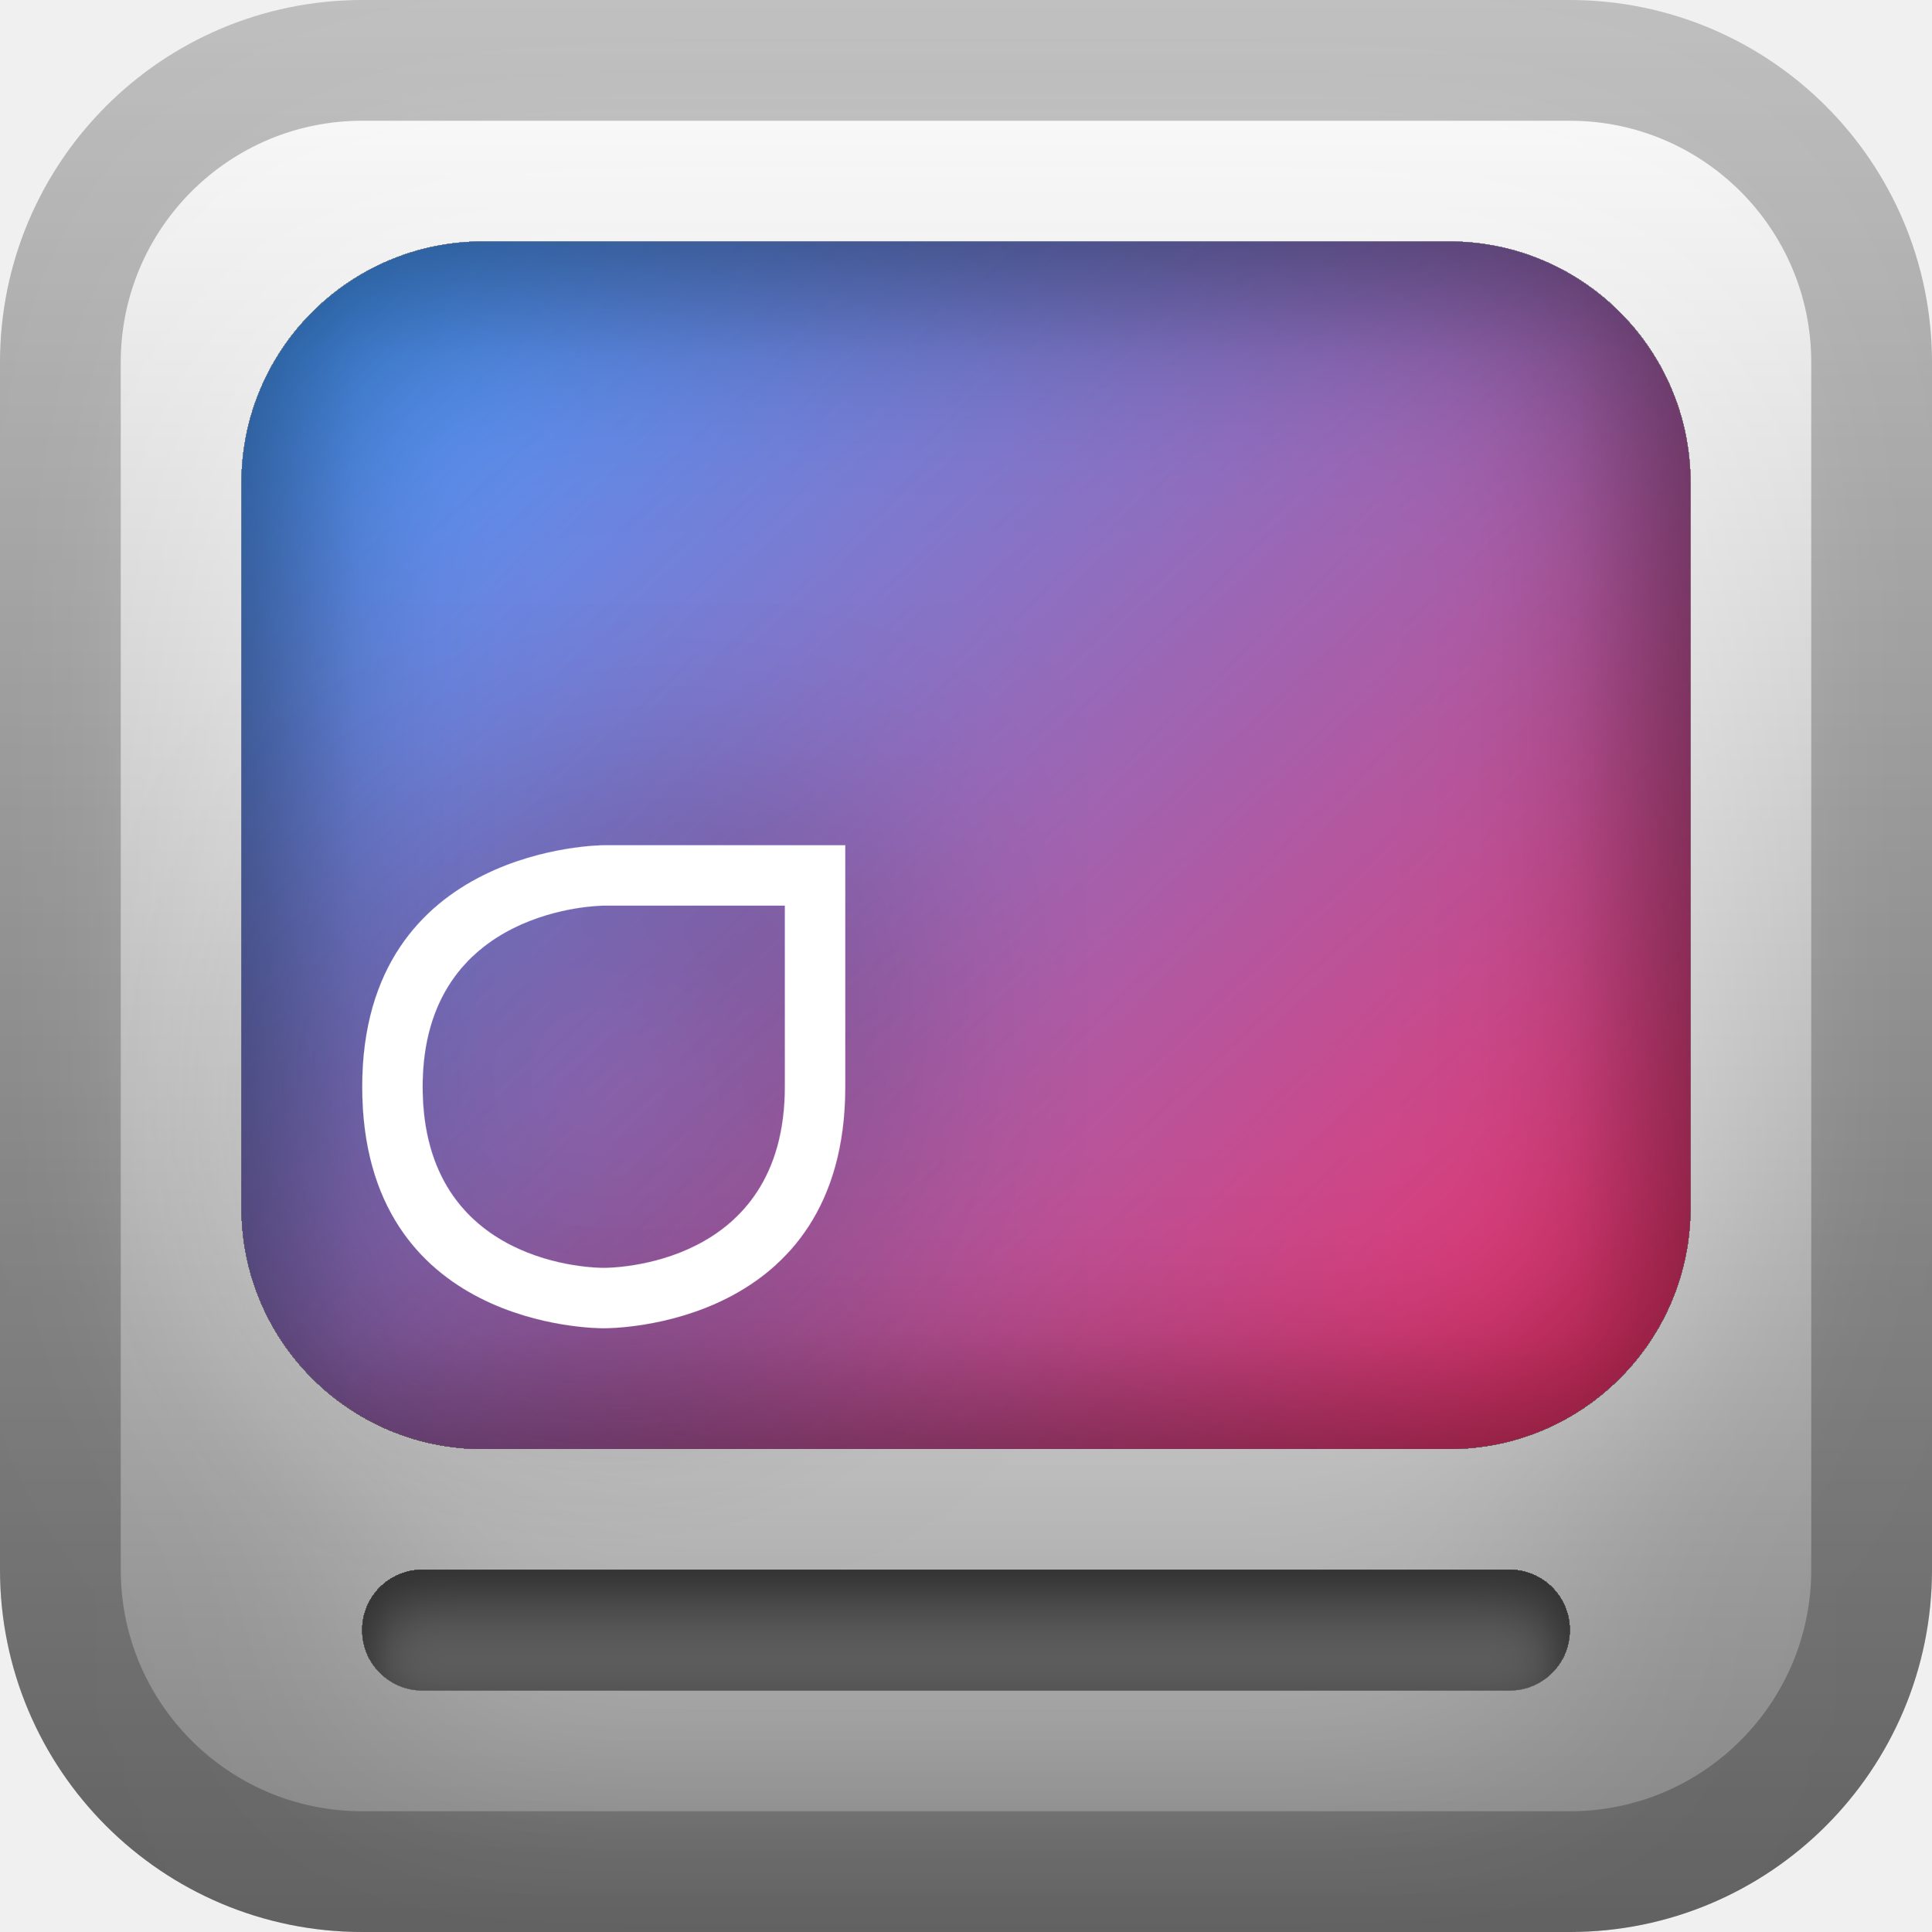
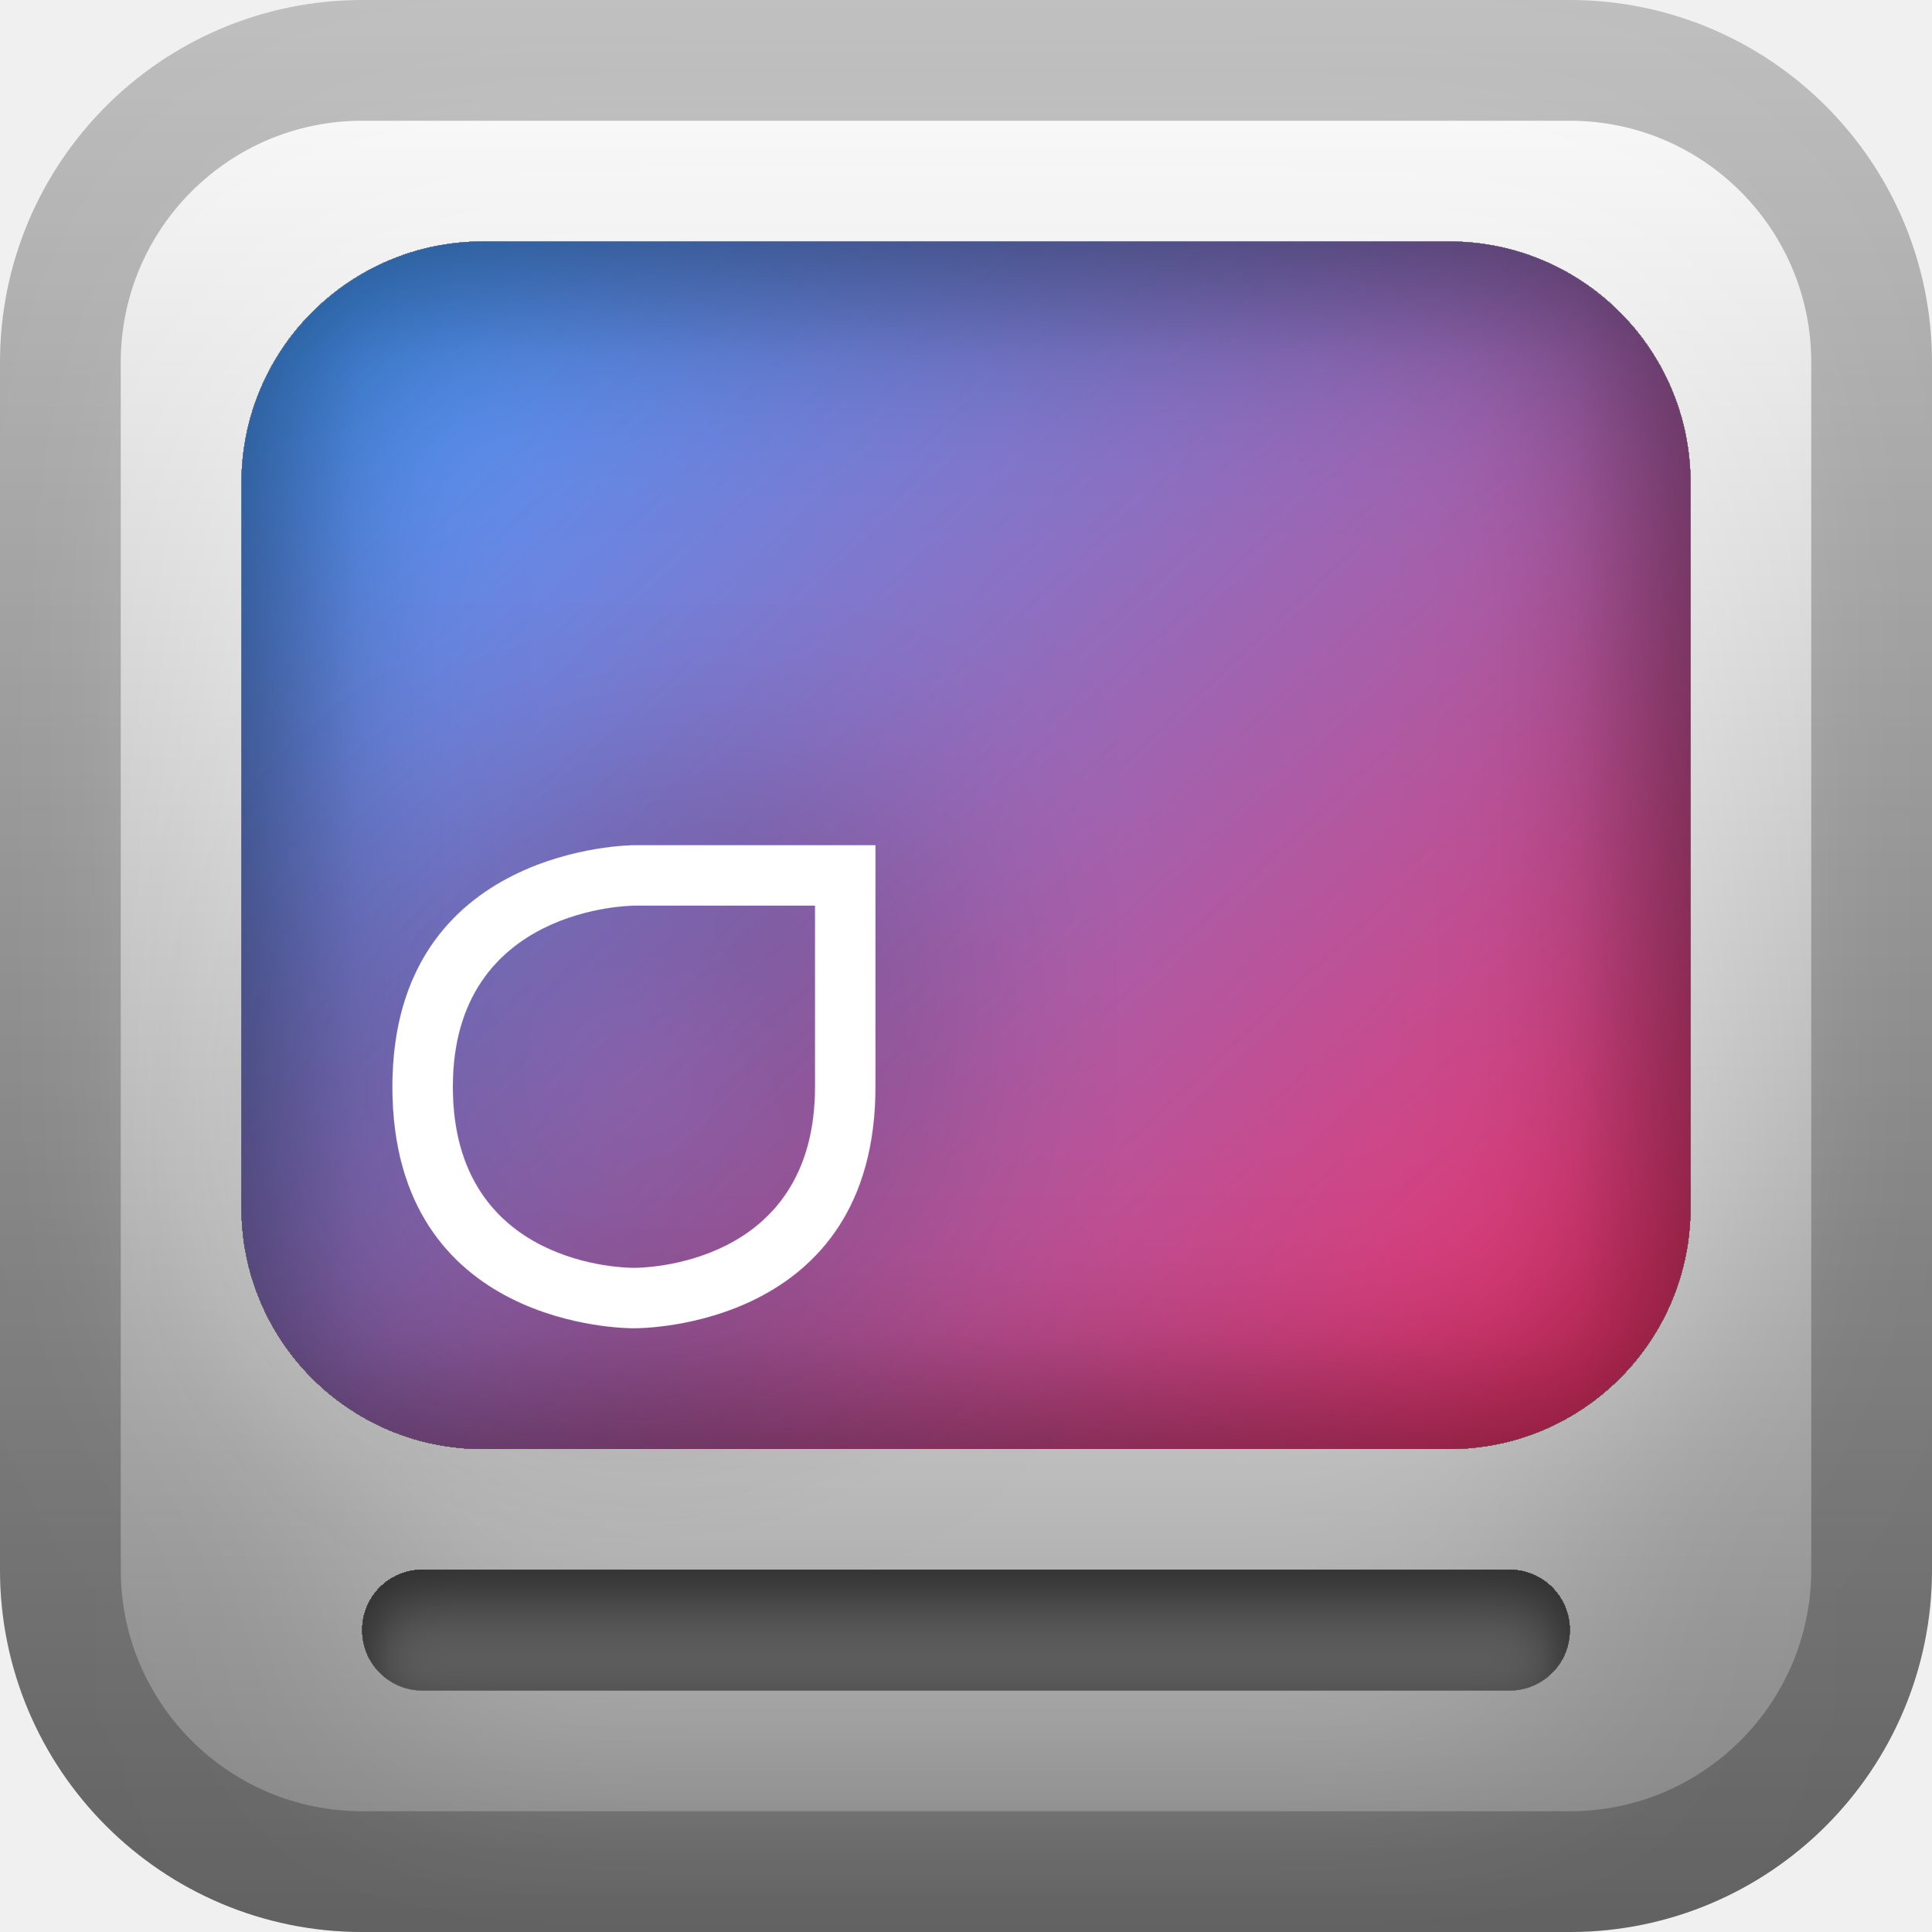
<svg xmlns="http://www.w3.org/2000/svg" width="128" height="128" viewBox="0 0 128 128" fill="none">
  <rect width="128" height="128" rx="24" fill="url(#paint0_linear_28_102)" />
  <rect x="4" y="4" width="120" height="120" rx="20" stroke="black" stroke-opacity="0.25" stroke-width="8" />
  <g filter="url(#filter0_d_28_102)">
    <g filter="url(#filter1_i_28_102)">
      <rect x="16" y="16" width="96" height="80" rx="16" fill="url(#paint1_linear_28_102)" />
    </g>
    <g filter="url(#filter2_i_28_102)">
      <rect x="24" y="104" width="80" height="8" rx="4" fill="#5D5D5D" />
    </g>
  </g>
  <g filter="url(#filter3_d_28_102)">
-     <path d="M56 56V72C56 88 40.5 88 40 88C39.5 88 24 88 24 72C24 56 40 56 40 56H56ZM40 60C40 60 28 60 28 72C28 84 39.625 84 40 84C40.375 84 52 84 52 72V60H40Z" fill="white" />
+     <path d="M58 56V72C58 88 42.5 88 42 88C41.5 88 26 88 26 72C26 56 42 56 42 56H58ZM42 60C42 60 30 60 30 72C30 84 41.625 84 42 84C42.375 84 54 84 54 72V60H42Z" fill="white" />
  </g>
  <defs>
    <filter id="filter0_d_28_102" x="0" y="0" width="128" height="128" filterUnits="userSpaceOnUse" color-interpolation-filters="sRGB">
      <feFlood flood-opacity="0" result="BackgroundImageFix" />
      <feColorMatrix in="SourceAlpha" type="matrix" values="0 0 0 0 0 0 0 0 0 0 0 0 0 0 0 0 0 0 127 0" result="hardAlpha" />
      <feOffset />
      <feGaussianBlur stdDeviation="8" />
      <feComposite in2="hardAlpha" operator="out" />
      <feColorMatrix type="matrix" values="0 0 0 0 1 0 0 0 0 1 0 0 0 0 1 0 0 0 0.5 0" />
      <feBlend mode="normal" in2="BackgroundImageFix" result="effect1_dropShadow_28_102" />
      <feBlend mode="normal" in="SourceGraphic" in2="effect1_dropShadow_28_102" result="shape" />
    </filter>
    <filter id="filter1_i_28_102" x="16" y="16" width="96" height="80" filterUnits="userSpaceOnUse" color-interpolation-filters="sRGB">
      <feFlood flood-opacity="0" result="BackgroundImageFix" />
      <feBlend mode="normal" in="SourceGraphic" in2="BackgroundImageFix" result="shape" />
      <feColorMatrix in="SourceAlpha" type="matrix" values="0 0 0 0 0 0 0 0 0 0 0 0 0 0 0 0 0 0 127 0" result="hardAlpha" />
      <feOffset />
      <feGaussianBlur stdDeviation="8" />
      <feComposite in2="hardAlpha" operator="arithmetic" k2="-1" k3="1" />
      <feColorMatrix type="matrix" values="0 0 0 0 0 0 0 0 0 0 0 0 0 0 0 0 0 0 0.5 0" />
      <feBlend mode="normal" in2="shape" result="effect1_innerShadow_28_102" />
    </filter>
    <filter id="filter2_i_28_102" x="24" y="104" width="80" height="10" filterUnits="userSpaceOnUse" color-interpolation-filters="sRGB">
      <feFlood flood-opacity="0" result="BackgroundImageFix" />
      <feBlend mode="normal" in="SourceGraphic" in2="BackgroundImageFix" result="shape" />
      <feColorMatrix in="SourceAlpha" type="matrix" values="0 0 0 0 0 0 0 0 0 0 0 0 0 0 0 0 0 0 127 0" result="hardAlpha" />
      <feOffset dy="2" />
      <feGaussianBlur stdDeviation="2" />
      <feComposite in2="hardAlpha" operator="arithmetic" k2="-1" k3="1" />
      <feColorMatrix type="matrix" values="0 0 0 0 0 0 0 0 0 0 0 0 0 0 0 0 0 0 0.5 0" />
      <feBlend mode="normal" in2="shape" result="effect1_innerShadow_28_102" />
    </filter>
-     <filter id="filter3_d_28_102" x="8" y="40" width="64" height="64" filterUnits="userSpaceOnUse" color-interpolation-filters="sRGB">
+     <filter id="filter3_d_28_102" x="10" y="40" width="64" height="64" filterUnits="userSpaceOnUse" color-interpolation-filters="sRGB">
      <feFlood flood-opacity="0" result="BackgroundImageFix" />
      <feColorMatrix in="SourceAlpha" type="matrix" values="0 0 0 0 0 0 0 0 0 0 0 0 0 0 0 0 0 0 127 0" result="hardAlpha" />
      <feOffset />
      <feGaussianBlur stdDeviation="8" />
      <feComposite in2="hardAlpha" operator="out" />
      <feColorMatrix type="matrix" values="0 0 0 0 0 0 0 0 0 0 0 0 0 0 0 0 0 0 0.5 0" />
      <feBlend mode="normal" in2="BackgroundImageFix" result="effect1_dropShadow_28_102" />
      <feBlend mode="normal" in="SourceGraphic" in2="effect1_dropShadow_28_102" result="shape" />
    </filter>
    <linearGradient id="paint0_linear_28_102" x1="64" y1="0" x2="64" y2="128" gradientUnits="userSpaceOnUse">
      <stop stop-color="white" />
      <stop offset="1" stop-color="#818181" />
    </linearGradient>
    <linearGradient id="paint1_linear_28_102" x1="26.791" y1="16" x2="101.209" y2="96" gradientUnits="userSpaceOnUse">
      <stop stop-color="#489BFF" />
      <stop offset="1" stop-color="#ED336C" />
    </linearGradient>
  </defs>
</svg>
